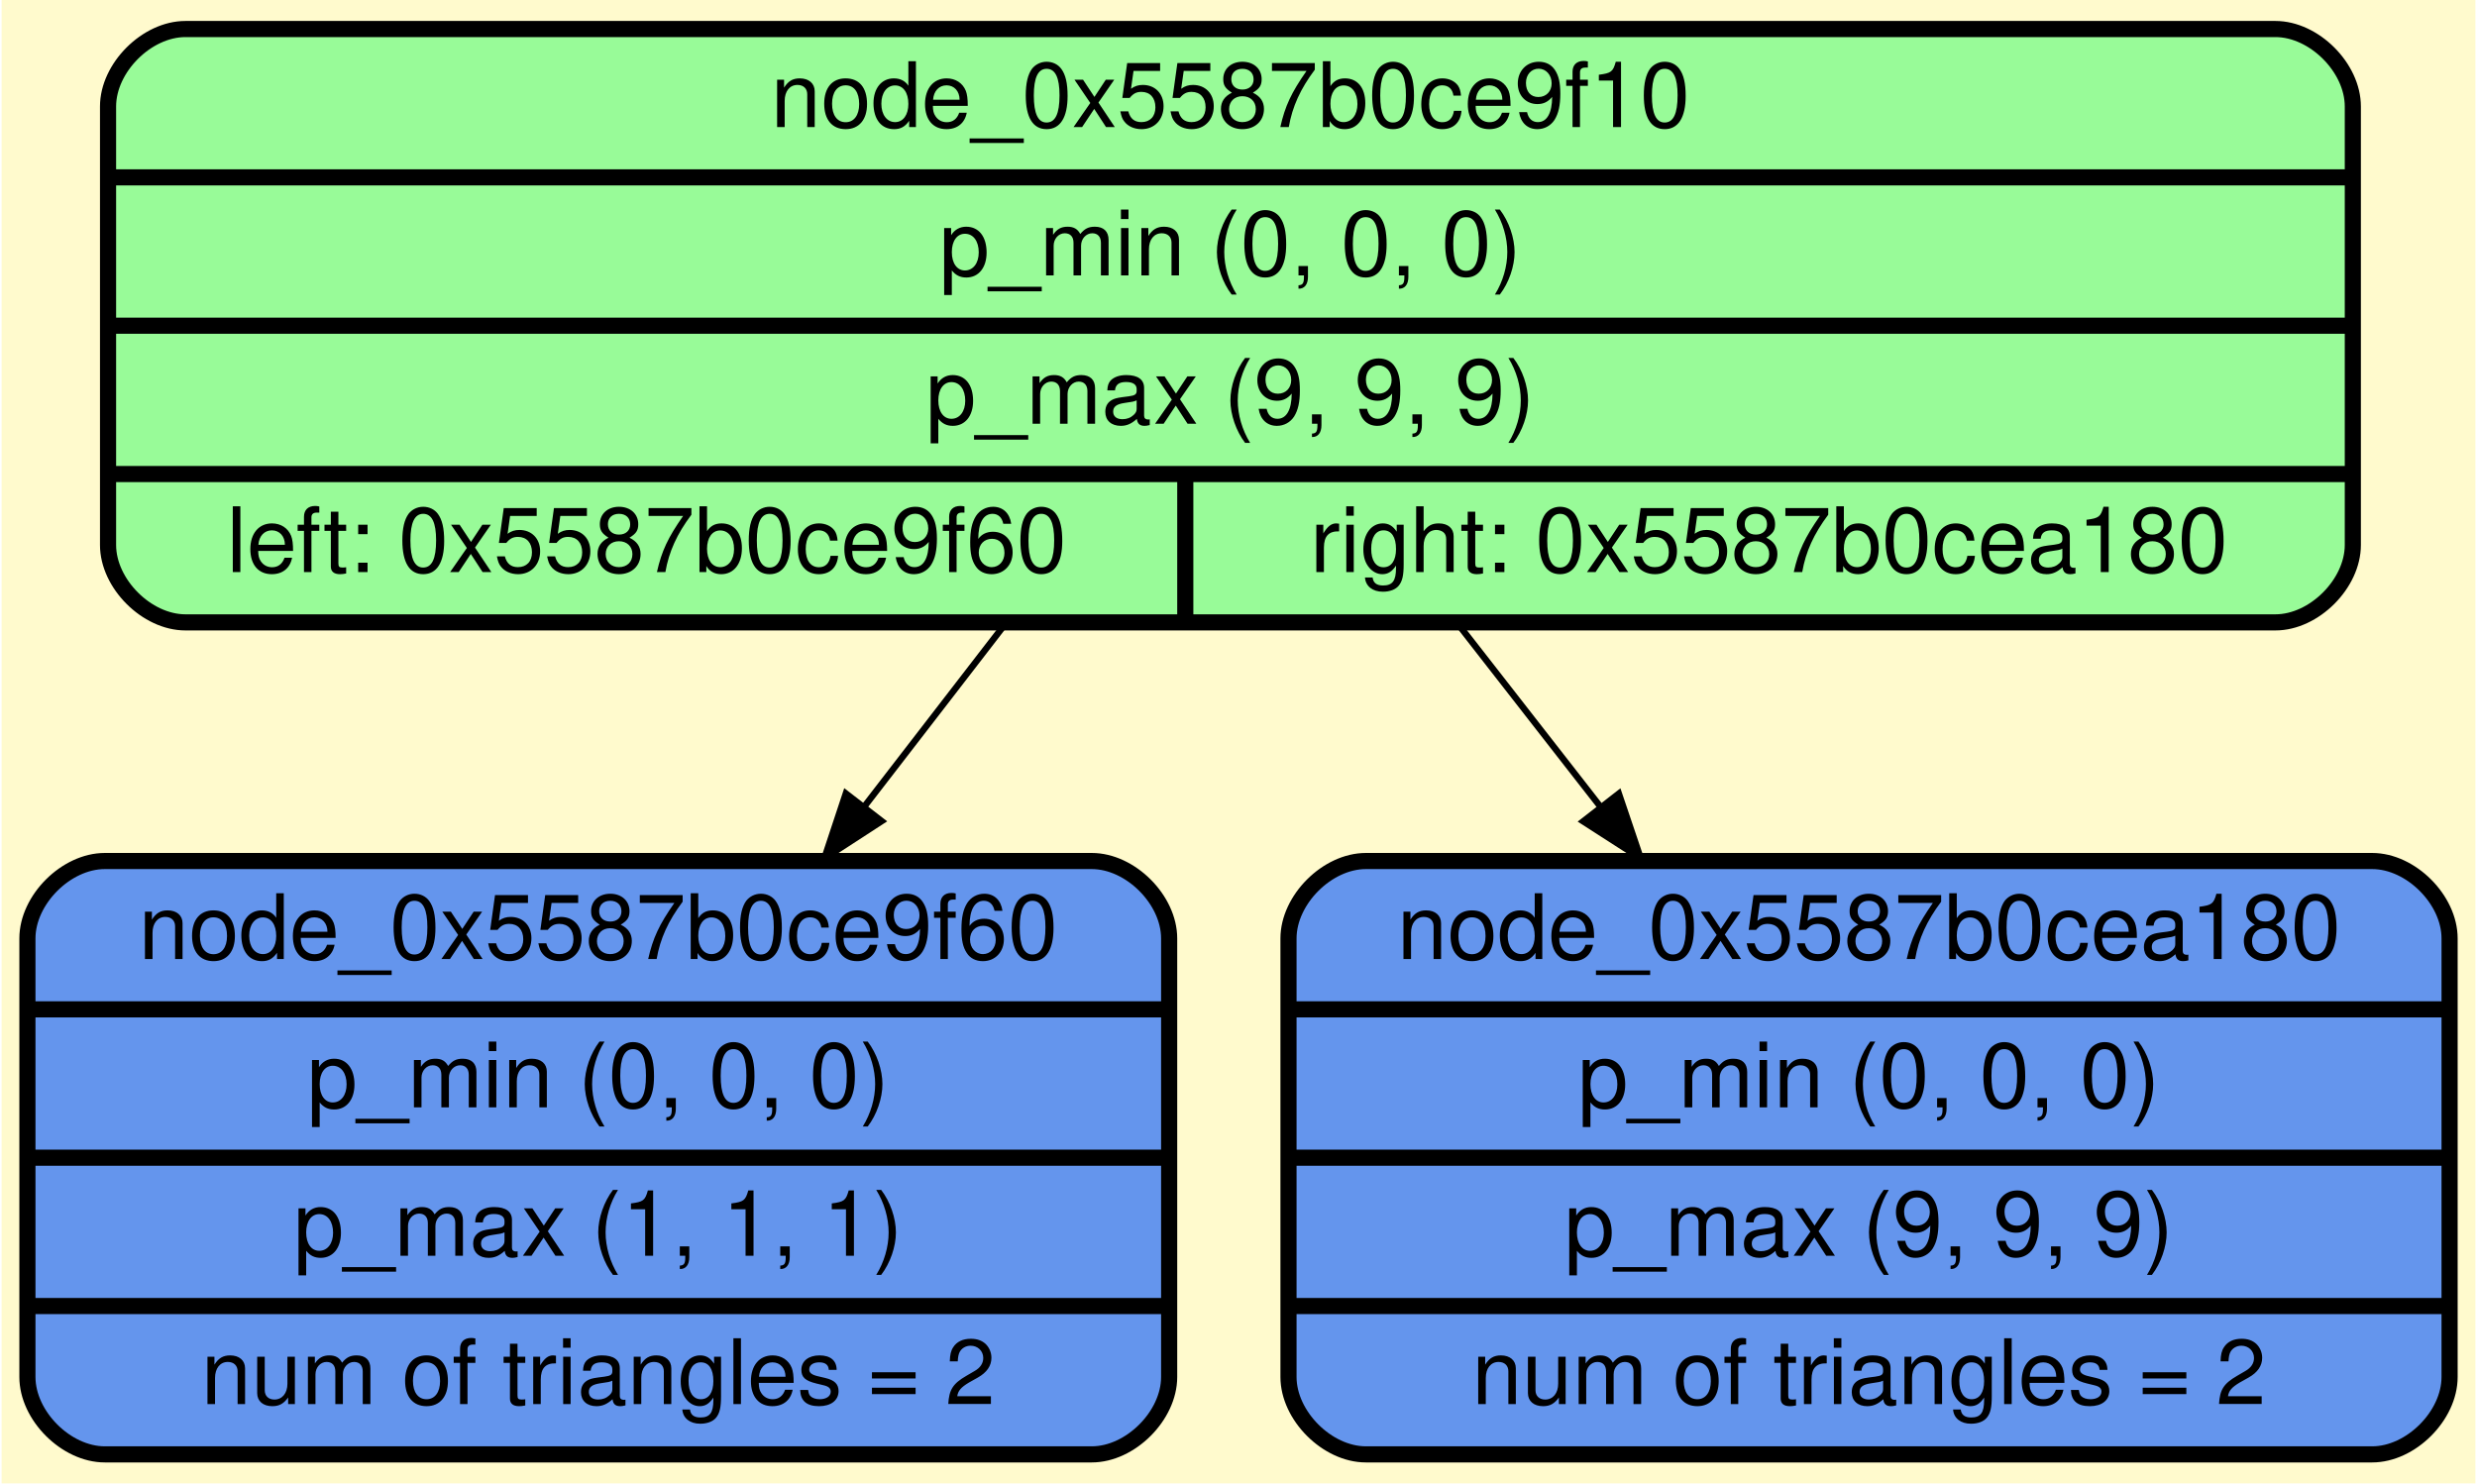
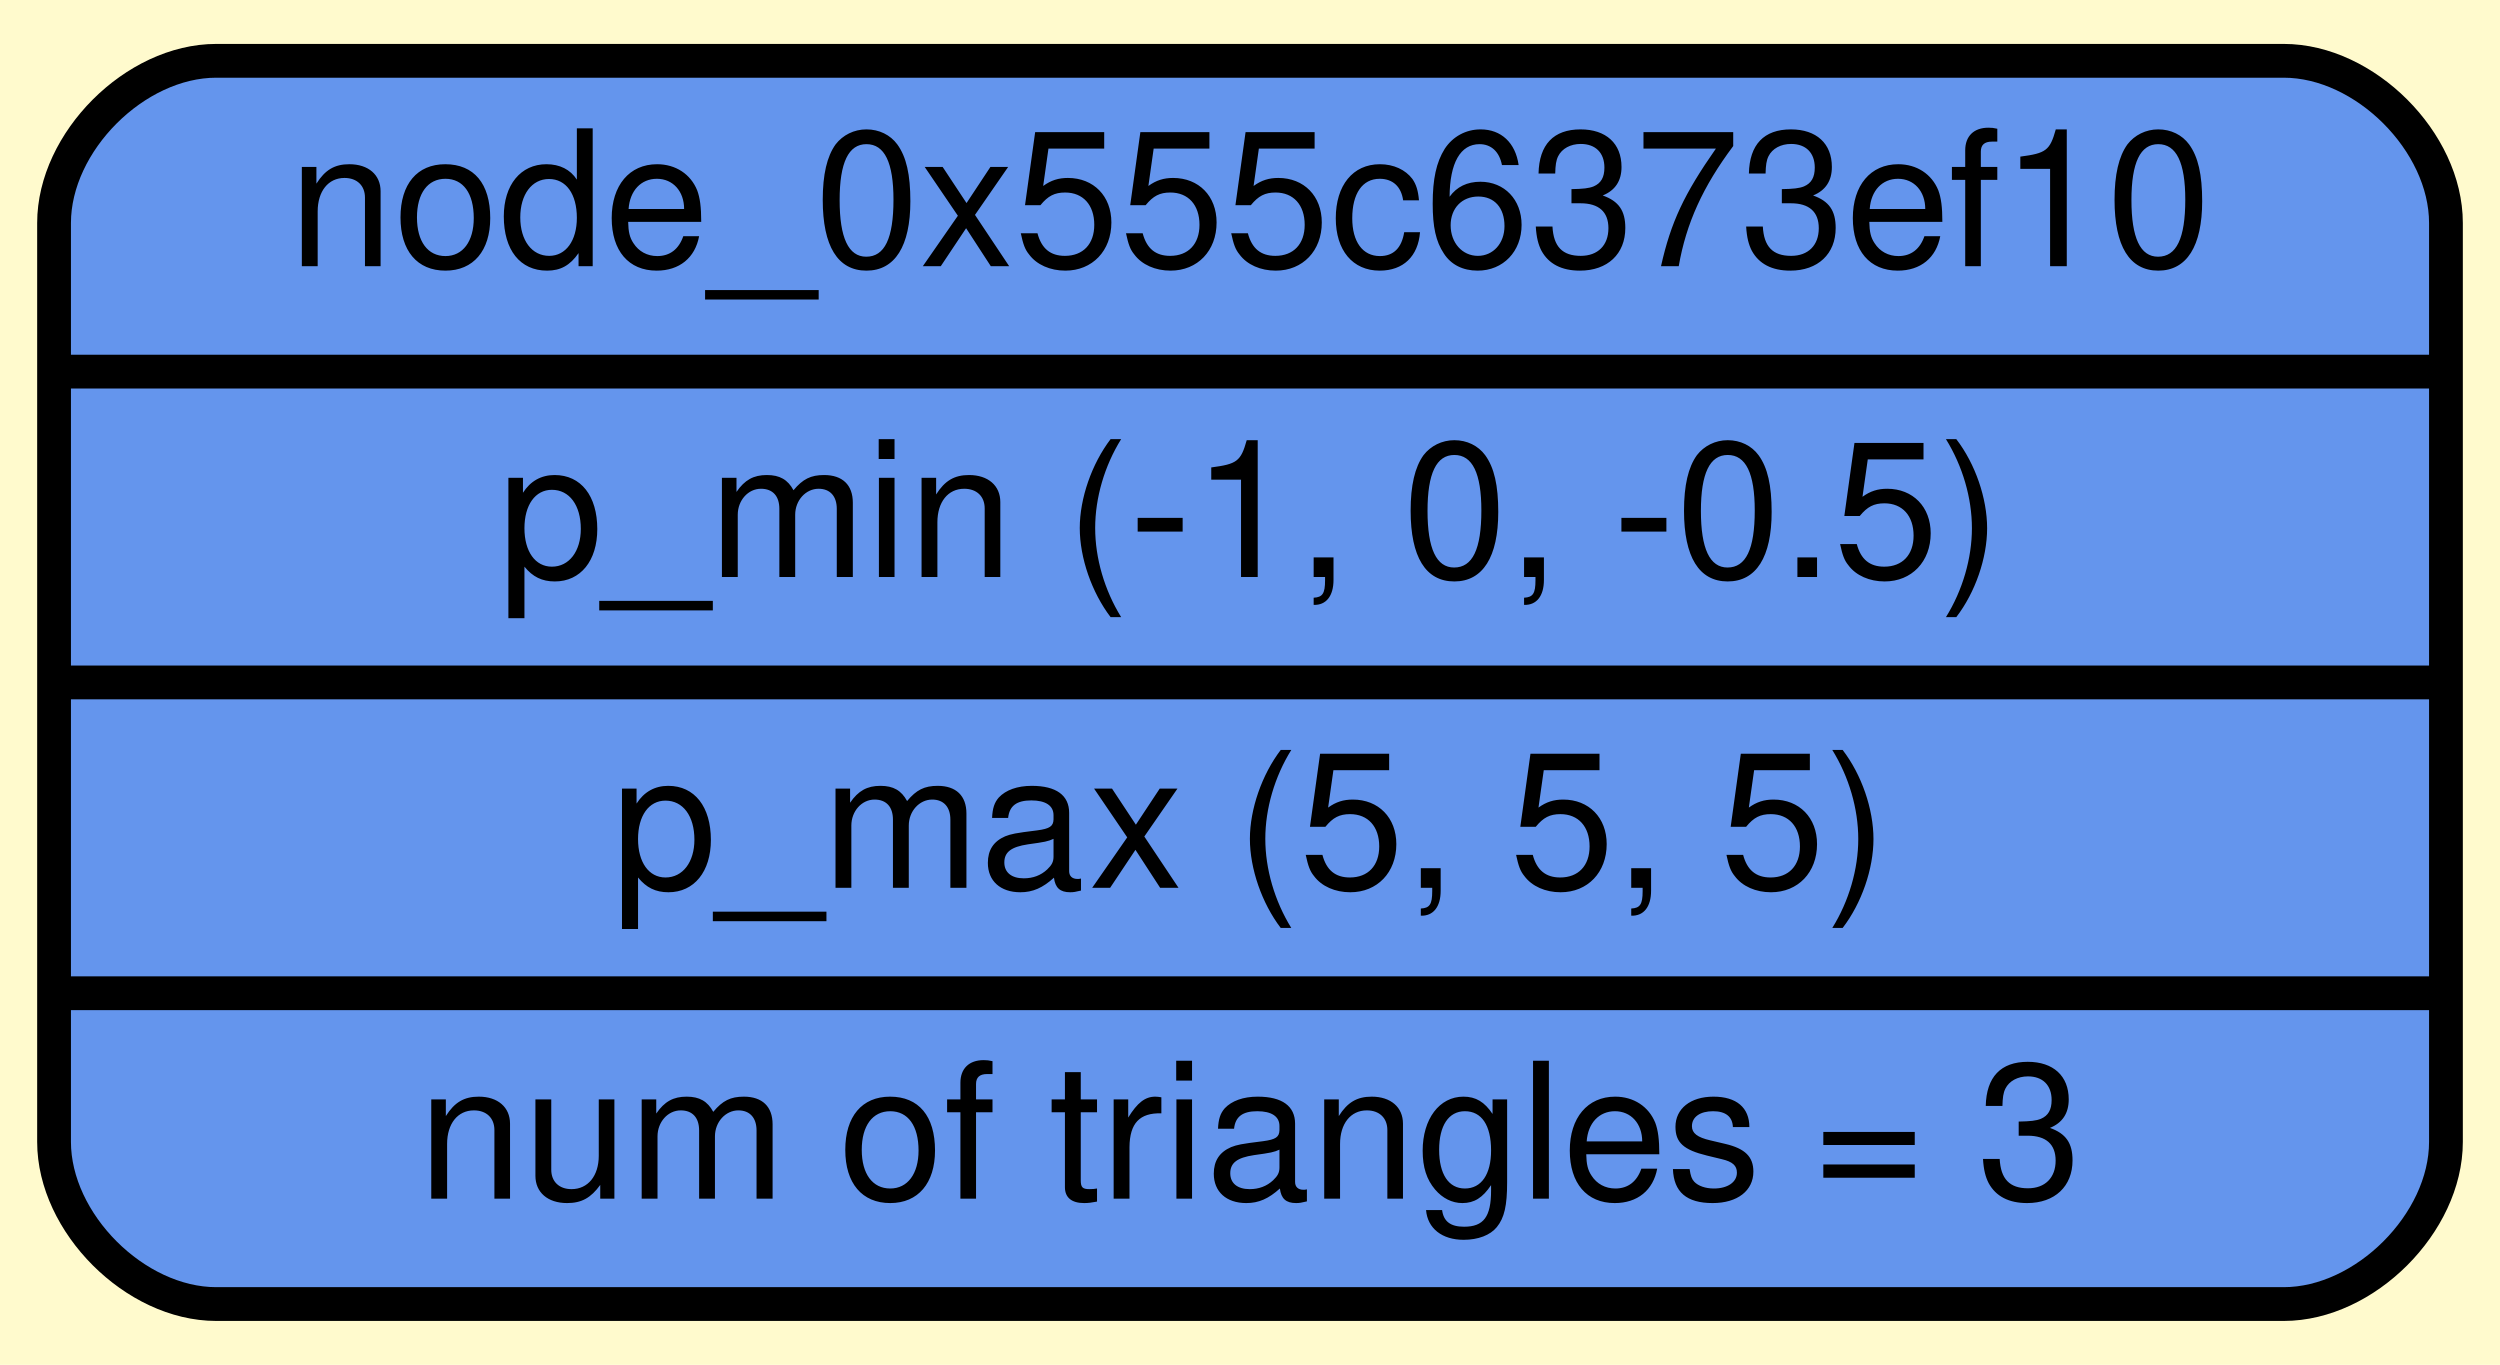
- <svg xmlns="http://www.w3.org/2000/svg" width="384pt" height="230pt" viewBox="0.00 0.00 383.50 230.00">
-   <g id="graph0" class="graph" transform="scale(1 1) rotate(0) translate(4 226)">
-     <polygon fill="lemonchiffon" stroke="transparent" points="-4,4 -4,-226 379.5,-226 379.5,4 -4,4" />
+ <svg xmlns="http://www.w3.org/2000/svg" width="185pt" height="101pt" viewBox="0.00 0.00 185.00 101.00">
+   <g id="graph0" class="graph" transform="scale(1 1) rotate(0) translate(4 97)">
+     <polygon fill="lemonchiffon" stroke="transparent" points="-4,4 -4,-97 181,-97 181,4 -4,4" />
    <g id="node1" class="node">
-       <path fill="palegreen" stroke="#000000" stroke-width="2.5" d="M24.5,-129.5C24.5,-129.5 348.5,-129.5 348.5,-129.5 354.5,-129.5 360.5,-135.5 360.5,-141.5 360.5,-141.5 360.5,-209.5 360.5,-209.5 360.5,-215.5 354.5,-221.5 348.5,-221.5 348.5,-221.5 24.5,-221.5 24.5,-221.5 18.5,-221.5 12.5,-215.5 12.5,-209.5 12.5,-209.5 12.5,-141.5 12.5,-141.5 12.5,-135.5 18.5,-129.5 24.5,-129.5" />
-       <text text-anchor="middle" x="186.5" y="-206.3" font-family="Helvetica,sans-Serif" font-size="14.00" fill="#000000">node_0x5587b0ce9f10</text>
-       <polyline fill="none" stroke="#000000" stroke-width="2.5" points="12.5,-198.5 360.5,-198.5 " />
-       <text text-anchor="middle" x="186.5" y="-183.3" font-family="Helvetica,sans-Serif" font-size="14.00" fill="#000000">p_min (0, 0, 0)</text>
-       <polyline fill="none" stroke="#000000" stroke-width="2.5" points="12.5,-175.5 360.5,-175.5 " />
-       <text text-anchor="middle" x="186.5" y="-160.3" font-family="Helvetica,sans-Serif" font-size="14.00" fill="#000000">p_max (9, 9, 9)</text>
-       <polyline fill="none" stroke="#000000" stroke-width="2.5" points="12.5,-152.5 360.5,-152.5 " />
-       <text text-anchor="middle" x="96" y="-137.3" font-family="Helvetica,sans-Serif" font-size="14.00" fill="#000000">left: 0x5587b0ce9f60</text>
-       <polyline fill="none" stroke="#000000" stroke-width="2.5" points="179.5,-129.5 179.5,-152.5 " />
-       <text text-anchor="middle" x="270" y="-137.3" font-family="Helvetica,sans-Serif" font-size="14.00" fill="#000000">right: 0x5587b0cea180</text>
-     </g>
-     <g id="node2" class="node">
      <path fill="cornflowerblue" stroke="#000000" stroke-width="2.5" d="M12,-0.5C12,-0.5 165,-0.5 165,-0.5 171,-0.5 177,-6.5 177,-12.5 177,-12.5 177,-80.5 177,-80.5 177,-86.5 171,-92.5 165,-92.5 165,-92.5 12,-92.5 12,-92.5 6,-92.5 0,-86.5 0,-80.5 0,-80.5 0,-12.5 0,-12.5 0,-6.5 6,-0.5 12,-0.5" />
-       <text text-anchor="middle" x="88.5" y="-77.3" font-family="Helvetica,sans-Serif" font-size="14.00" fill="#000000">node_0x5587b0ce9f60</text>
+       <text text-anchor="middle" x="88.5" y="-77.3" font-family="Helvetica,sans-Serif" font-size="14.00" fill="#000000">node_0x555c6373ef10</text>
      <polyline fill="none" stroke="#000000" stroke-width="2.5" points="0,-69.5 177,-69.5 " />
-       <text text-anchor="middle" x="88.5" y="-54.3" font-family="Helvetica,sans-Serif" font-size="14.00" fill="#000000">p_min (0, 0, 0)</text>
+       <text text-anchor="middle" x="88.5" y="-54.3" font-family="Helvetica,sans-Serif" font-size="14.00" fill="#000000">p_min (-1, 0, -0.5)</text>
      <polyline fill="none" stroke="#000000" stroke-width="2.5" points="0,-46.5 177,-46.5 " />
-       <text text-anchor="middle" x="88.5" y="-31.3" font-family="Helvetica,sans-Serif" font-size="14.00" fill="#000000">p_max (1, 1, 1)</text>
+       <text text-anchor="middle" x="88.5" y="-31.3" font-family="Helvetica,sans-Serif" font-size="14.00" fill="#000000">p_max (5, 5, 5)</text>
      <polyline fill="none" stroke="#000000" stroke-width="2.5" points="0,-23.5 177,-23.5 " />
-       <text text-anchor="middle" x="88.5" y="-8.3" font-family="Helvetica,sans-Serif" font-size="14.00" fill="#000000">num of triangles = 2</text>
-     </g>
-     <g id="edge1" class="edge">
-       <path fill="none" stroke="black" d="M151.67,-129.37C144.61,-120.21 137.12,-110.5 129.85,-101.09" />
-       <polygon fill="black" stroke="black" points="132.43,-98.69 123.55,-92.92 126.88,-102.97 132.43,-98.69" />
-     </g>
-     <g id="node3" class="node">
-       <path fill="cornflowerblue" stroke="#000000" stroke-width="2.5" d="M207.5,-0.5C207.5,-0.5 363.5,-0.5 363.5,-0.5 369.5,-0.5 375.5,-6.5 375.5,-12.5 375.5,-12.5 375.5,-80.5 375.5,-80.5 375.5,-86.5 369.5,-92.5 363.5,-92.5 363.5,-92.5 207.5,-92.5 207.5,-92.5 201.5,-92.5 195.5,-86.5 195.5,-80.5 195.5,-80.5 195.5,-12.5 195.5,-12.5 195.5,-6.5 201.5,-0.5 207.5,-0.5" />
-       <text text-anchor="middle" x="285.5" y="-77.3" font-family="Helvetica,sans-Serif" font-size="14.00" fill="#000000">node_0x5587b0cea180</text>
-       <polyline fill="none" stroke="#000000" stroke-width="2.5" points="195.5,-69.5 375.5,-69.5 " />
-       <text text-anchor="middle" x="285.5" y="-54.3" font-family="Helvetica,sans-Serif" font-size="14.00" fill="#000000">p_min (0, 0, 0)</text>
-       <polyline fill="none" stroke="#000000" stroke-width="2.5" points="195.5,-46.5 375.5,-46.5 " />
-       <text text-anchor="middle" x="285.5" y="-31.3" font-family="Helvetica,sans-Serif" font-size="14.00" fill="#000000">p_max (9, 9, 9)</text>
-       <polyline fill="none" stroke="#000000" stroke-width="2.5" points="195.5,-23.5 375.5,-23.5 " />
-       <text text-anchor="middle" x="285.5" y="-8.3" font-family="Helvetica,sans-Serif" font-size="14.00" fill="#000000">num of triangles = 2</text>
-     </g>
-     <g id="edge2" class="edge">
-       <path fill="none" stroke="black" d="M221.68,-129.37C228.89,-120.12 236.54,-110.31 243.95,-100.8" />
-       <polygon fill="black" stroke="black" points="246.71,-102.95 250.1,-92.92 241.19,-98.65 246.71,-102.95" />
+       <text text-anchor="middle" x="88.5" y="-8.3" font-family="Helvetica,sans-Serif" font-size="14.00" fill="#000000">num of triangles = 3</text>
    </g>
  </g>
</svg>
